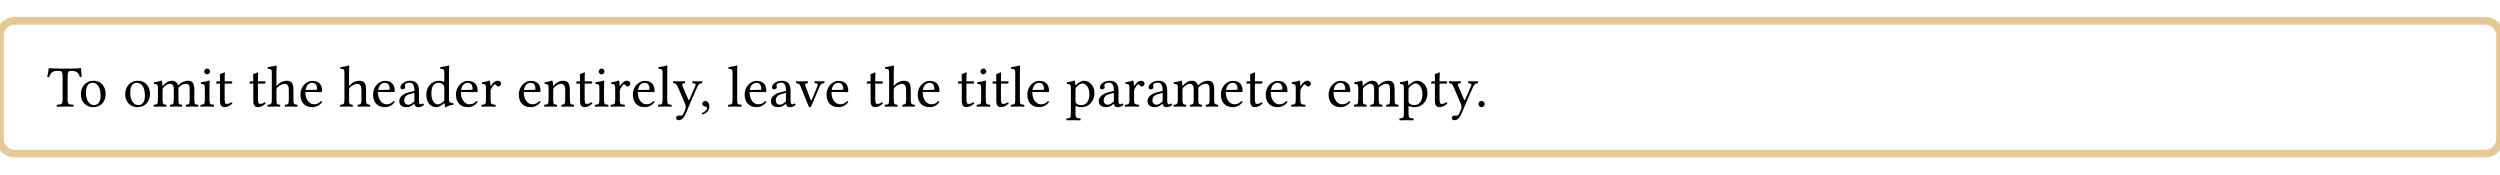
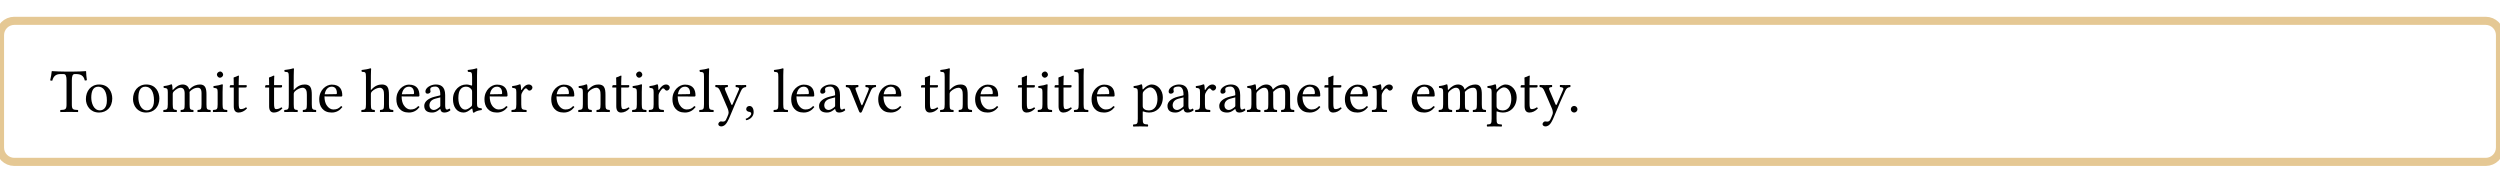
- <svg xmlns="http://www.w3.org/2000/svg" xmlns:xlink="http://www.w3.org/1999/xlink" class="typst-doc" height="47.467pt" style="overflow: visible;" viewBox="0 0 680.315 47.467" width="680.315pt">
+ <svg xmlns="http://www.w3.org/2000/svg" xmlns:xlink="http://www.w3.org/1999/xlink" class="typst-doc" height="49.725pt" style="overflow: visible;" viewBox="0 0 680.315 49.725" width="680.315pt">
  <g>
    <g transform="translate(0 5.669291)">
      <g class="typst-group">
        <g>
          <g transform="translate(0 0)">
            <g class="typst-group">
              <g>
                <g transform="translate(0 0)">
                  <g class="typst-group">
                    <g>
                      <g transform="translate(0 0)">
                        <g class="typst-group">
                          <g>
                            <g transform="translate(-0 -0)">
-                               <path class="typst-shape" d="M 3.96 0 L 676.355 0 C 678.542 0 680.315 1.773 680.315 3.96 L 680.315 32.168 C 680.315 34.355 678.542 36.128 676.355 36.128 L 3.96 36.128 C 1.773 36.128 0 34.355 0 32.168 L 0 3.96 C 0 1.773 1.773 0 3.96 0 " fill="none" stroke="#e5c894" stroke-linecap="butt" stroke-linejoin="miter" stroke-miterlimit="4" stroke-width="2.08" />
+                               <path class="typst-shape" d="M 3.895 0 L 676.42 0 C 678.571 0 680.315 1.744 680.315 3.895 L 680.315 34.491 C 680.315 36.642 678.571 38.386 676.42 38.386 L 3.895 38.386 C 1.744 38.386 0 36.642 0 34.491 L 0 3.895 C 0 1.744 1.744 0 3.895 0 " fill="none" stroke="#e5c894" stroke-linecap="butt" stroke-linejoin="miter" stroke-miterlimit="4" stroke-width="2.21" />
                            </g>
-                             <g transform="translate(12.8 23.328)">
+                             <g transform="translate(13.6 24.786)">
                              <g class="typst-text" transform="scale(1, -1)">
-                                 <use fill="#000000" fill-rule="nonzero" x="0" xlink:href="#g37A67C4F474B0546FF227AC7FBD38413" />
-                                 <use fill="#000000" fill-rule="nonzero" x="8.544" xlink:href="#gC63C44EC92272FC0E86AD369E0E6288" />
-                                 <use fill="#000000" fill-rule="nonzero" x="20.608" xlink:href="#gC63C44EC92272FC0E86AD369E0E6288" />
-                                 <use fill="#000000" fill-rule="nonzero" x="28.672" xlink:href="#g4E5E84CBECD9C2B56B869783942BACE4" />
-                                 <use fill="#000000" fill-rule="nonzero" x="41.312" xlink:href="#g8DA6BF8D5380F569207E60CADC0E9BAE" />
-                                 <use fill="#000000" fill-rule="nonzero" x="45.648" xlink:href="#gF0D6D08DBEB6CA3CAD6B56A1BCD8FAE8" />
-                                 <use fill="#000000" fill-rule="nonzero" x="54.704" xlink:href="#gF0D6D08DBEB6CA3CAD6B56A1BCD8FAE8" />
-                                 <use fill="#000000" fill-rule="nonzero" x="59.76" xlink:href="#g5B1EE9D91446DA0F187BF1EED1855988" />
-                                 <use fill="#000000" fill-rule="nonzero" x="68.368" xlink:href="#g5F57C9D2838EC13BB1667D451375251B" />
-                                 <use fill="#000000" fill-rule="nonzero" x="79.52" xlink:href="#g5B1EE9D91446DA0F187BF1EED1855988" />
-                                 <use fill="#000000" fill-rule="nonzero" x="88.128" xlink:href="#g5F57C9D2838EC13BB1667D451375251B" />
-                                 <use fill="#000000" fill-rule="nonzero" x="95.28" xlink:href="#g37395776C576352B9F4BB25DF2AAC7DE" />
-                                 <use fill="#000000" fill-rule="nonzero" x="102.592" xlink:href="#gB40DFF13CA16078B5A4664E1AAC88547" />
-                                 <use fill="#000000" fill-rule="nonzero" x="110.688" xlink:href="#g5F57C9D2838EC13BB1667D451375251B" />
-                                 <use fill="#000000" fill-rule="nonzero" x="117.84" xlink:href="#g7E92F3641FFEE66EFDCAAA379E3921D0" />
-                                 <use fill="#000000" fill-rule="nonzero" x="127.792" xlink:href="#g5F57C9D2838EC13BB1667D451375251B" />
-                                 <use fill="#000000" fill-rule="nonzero" x="134.944" xlink:href="#gF1731FE4208E6DAA807F9C717BFC6547" />
-                                 <use fill="#000000" fill-rule="nonzero" x="143.616" xlink:href="#gF0D6D08DBEB6CA3CAD6B56A1BCD8FAE8" />
-                                 <use fill="#000000" fill-rule="nonzero" x="148.672" xlink:href="#g8DA6BF8D5380F569207E60CADC0E9BAE" />
-                                 <use fill="#000000" fill-rule="nonzero" x="153.008" xlink:href="#g7E92F3641FFEE66EFDCAAA379E3921D0" />
-                                 <use fill="#000000" fill-rule="nonzero" x="158.832" xlink:href="#g5F57C9D2838EC13BB1667D451375251B" />
-                                 <use fill="#000000" fill-rule="nonzero" x="165.984" xlink:href="#gF9DAB4CF898D9BF28E6AABA84B32F9C5" />
-                                 <use fill="#000000" fill-rule="nonzero" x="170.208" xlink:href="#g9B5A20A9FE1E2A60C0DD056D281779B" />
-                                 <use fill="#000000" fill-rule="nonzero" x="177.504" xlink:href="#g3CFFD641C44F808E96F90C23D40F7DDE" />
-                                 <use fill="#000000" fill-rule="nonzero" x="185.024" xlink:href="#gF9DAB4CF898D9BF28E6AABA84B32F9C5" />
-                                 <use fill="#000000" fill-rule="nonzero" x="189.248" xlink:href="#g5F57C9D2838EC13BB1667D451375251B" />
-                                 <use fill="#000000" fill-rule="nonzero" x="196.4" xlink:href="#g37395776C576352B9F4BB25DF2AAC7DE" />
-                                 <use fill="#000000" fill-rule="nonzero" x="203.712" xlink:href="#g665FF6EF408168A243016331102F776A" />
-                                 <use fill="#000000" fill-rule="nonzero" x="211.536" xlink:href="#g5F57C9D2838EC13BB1667D451375251B" />
-                                 <use fill="#000000" fill-rule="nonzero" x="222.688" xlink:href="#gF0D6D08DBEB6CA3CAD6B56A1BCD8FAE8" />
-                                 <use fill="#000000" fill-rule="nonzero" x="227.744" xlink:href="#g5B1EE9D91446DA0F187BF1EED1855988" />
-                                 <use fill="#000000" fill-rule="nonzero" x="236.352" xlink:href="#g5F57C9D2838EC13BB1667D451375251B" />
-                                 <use fill="#000000" fill-rule="nonzero" x="247.504" xlink:href="#gF0D6D08DBEB6CA3CAD6B56A1BCD8FAE8" />
-                                 <use fill="#000000" fill-rule="nonzero" x="252.56" xlink:href="#g8DA6BF8D5380F569207E60CADC0E9BAE" />
-                                 <use fill="#000000" fill-rule="nonzero" x="256.896" xlink:href="#gF0D6D08DBEB6CA3CAD6B56A1BCD8FAE8" />
-                                 <use fill="#000000" fill-rule="nonzero" x="261.952" xlink:href="#gF9DAB4CF898D9BF28E6AABA84B32F9C5" />
-                                 <use fill="#000000" fill-rule="nonzero" x="266.176" xlink:href="#g5F57C9D2838EC13BB1667D451375251B" />
-                                 <use fill="#000000" fill-rule="nonzero" x="277.328" xlink:href="#g730F3005093191939779E3779F3B20AA" />
-                                 <use fill="#000000" fill-rule="nonzero" x="285.632" xlink:href="#g37395776C576352B9F4BB25DF2AAC7DE" />
-                                 <use fill="#000000" fill-rule="nonzero" x="292.944" xlink:href="#g7E92F3641FFEE66EFDCAAA379E3921D0" />
-                                 <use fill="#000000" fill-rule="nonzero" x="298.896" xlink:href="#g37395776C576352B9F4BB25DF2AAC7DE" />
-                                 <use fill="#000000" fill-rule="nonzero" x="306.208" xlink:href="#g4E5E84CBECD9C2B56B869783942BACE4" />
-                                 <use fill="#000000" fill-rule="nonzero" x="318.848" xlink:href="#g5F57C9D2838EC13BB1667D451375251B" />
-                                 <use fill="#000000" fill-rule="nonzero" x="326" xlink:href="#gF0D6D08DBEB6CA3CAD6B56A1BCD8FAE8" />
-                                 <use fill="#000000" fill-rule="nonzero" x="331.056" xlink:href="#g5F57C9D2838EC13BB1667D451375251B" />
-                                 <use fill="#000000" fill-rule="nonzero" x="338.208" xlink:href="#g7E92F3641FFEE66EFDCAAA379E3921D0" />
-                                 <use fill="#000000" fill-rule="nonzero" x="348.16" xlink:href="#g5F57C9D2838EC13BB1667D451375251B" />
-                                 <use fill="#000000" fill-rule="nonzero" x="355.312" xlink:href="#g4E5E84CBECD9C2B56B869783942BACE4" />
-                                 <use fill="#000000" fill-rule="nonzero" x="367.952" xlink:href="#g730F3005093191939779E3779F3B20AA" />
-                                 <use fill="#000000" fill-rule="nonzero" x="376.256" xlink:href="#gF0D6D08DBEB6CA3CAD6B56A1BCD8FAE8" />
-                                 <use fill="#000000" fill-rule="nonzero" x="381.312" xlink:href="#g9B5A20A9FE1E2A60C0DD056D281779B" />
-                                 <use fill="#000000" fill-rule="nonzero" x="388.608" xlink:href="#gFD073CFB96DED13FA5F838845E6BFF78" />
+                                 <use fill="#000000" fill-rule="nonzero" x="0" xlink:href="#gE2DFA7A4165699FAACE3405BA08E957D" />
+                                 <use fill="#000000" fill-rule="nonzero" x="9.078" xlink:href="#g8831A3734F2C877DD4B82664E2752586" />
+                                 <use fill="#000000" fill-rule="nonzero" x="21.896" xlink:href="#g8831A3734F2C877DD4B82664E2752586" />
+                                 <use fill="#000000" fill-rule="nonzero" x="30.464" xlink:href="#g8EF68B9F434B21AF0F566D42E24A6741" />
+                                 <use fill="#000000" fill-rule="nonzero" x="43.894" xlink:href="#gD73BC2B7DACAF23BBF77E52B624B14FE" />
+                                 <use fill="#000000" fill-rule="nonzero" x="48.501" xlink:href="#g39771A1379CF595E57EC7CABB822FC76" />
+                                 <use fill="#000000" fill-rule="nonzero" x="58.123" xlink:href="#g39771A1379CF595E57EC7CABB822FC76" />
+                                 <use fill="#000000" fill-rule="nonzero" x="63.495" xlink:href="#g7CB9797A02F10A5A37B7A195F5C7F72B" />
+                                 <use fill="#000000" fill-rule="nonzero" x="72.641" xlink:href="#g6A1BCC6180F826CEC9F0969029141C24" />
+                                 <use fill="#000000" fill-rule="nonzero" x="84.49" xlink:href="#g7CB9797A02F10A5A37B7A195F5C7F72B" />
+                                 <use fill="#000000" fill-rule="nonzero" x="93.636" xlink:href="#g6A1BCC6180F826CEC9F0969029141C24" />
+                                 <use fill="#000000" fill-rule="nonzero" x="101.235" xlink:href="#g70497B15E04CC549257309BAC0B77D32" />
+                                 <use fill="#000000" fill-rule="nonzero" x="109.004" xlink:href="#g321EEAFE5754B9C7453097BAF1645CB4" />
+                                 <use fill="#000000" fill-rule="nonzero" x="117.606" xlink:href="#g6A1BCC6180F826CEC9F0969029141C24" />
+                                 <use fill="#000000" fill-rule="nonzero" x="125.205" xlink:href="#g679C8EC39CC8A55594D0C898C817B316" />
+                                 <use fill="#000000" fill-rule="nonzero" x="135.779" xlink:href="#g6A1BCC6180F826CEC9F0969029141C24" />
+                                 <use fill="#000000" fill-rule="nonzero" x="143.378" xlink:href="#gEC36F167EC4449C6AE9A758F7303ABD9" />
+                                 <use fill="#000000" fill-rule="nonzero" x="152.592" xlink:href="#g39771A1379CF595E57EC7CABB822FC76" />
+                                 <use fill="#000000" fill-rule="nonzero" x="157.964" xlink:href="#gD73BC2B7DACAF23BBF77E52B624B14FE" />
+                                 <use fill="#000000" fill-rule="nonzero" x="162.571" xlink:href="#g679C8EC39CC8A55594D0C898C817B316" />
+                                 <use fill="#000000" fill-rule="nonzero" x="168.759" xlink:href="#g6A1BCC6180F826CEC9F0969029141C24" />
+                                 <use fill="#000000" fill-rule="nonzero" x="176.358" xlink:href="#g688C37539538F20ADEDCEF13385ED473" />
+                                 <use fill="#000000" fill-rule="nonzero" x="180.846" xlink:href="#g13AD84DD2262B004B62236FB2079A81F" />
+                                 <use fill="#000000" fill-rule="nonzero" x="188.598" xlink:href="#g54D6E84C048A50805DF2AAC2A91A8171" />
+                                 <use fill="#000000" fill-rule="nonzero" x="196.588" xlink:href="#g688C37539538F20ADEDCEF13385ED473" />
+                                 <use fill="#000000" fill-rule="nonzero" x="201.076" xlink:href="#g6A1BCC6180F826CEC9F0969029141C24" />
+                                 <use fill="#000000" fill-rule="nonzero" x="208.675" xlink:href="#g70497B15E04CC549257309BAC0B77D32" />
+                                 <use fill="#000000" fill-rule="nonzero" x="216.444" xlink:href="#gB488647053F2FCFECBBDB7F09DA3CA54" />
+                                 <use fill="#000000" fill-rule="nonzero" x="224.757" xlink:href="#g6A1BCC6180F826CEC9F0969029141C24" />
+                                 <use fill="#000000" fill-rule="nonzero" x="236.606" xlink:href="#g39771A1379CF595E57EC7CABB822FC76" />
+                                 <use fill="#000000" fill-rule="nonzero" x="241.978" xlink:href="#g7CB9797A02F10A5A37B7A195F5C7F72B" />
+                                 <use fill="#000000" fill-rule="nonzero" x="251.124" xlink:href="#g6A1BCC6180F826CEC9F0969029141C24" />
+                                 <use fill="#000000" fill-rule="nonzero" x="262.973" xlink:href="#g39771A1379CF595E57EC7CABB822FC76" />
+                                 <use fill="#000000" fill-rule="nonzero" x="268.345" xlink:href="#gD73BC2B7DACAF23BBF77E52B624B14FE" />
+                                 <use fill="#000000" fill-rule="nonzero" x="272.952" xlink:href="#g39771A1379CF595E57EC7CABB822FC76" />
+                                 <use fill="#000000" fill-rule="nonzero" x="278.324" xlink:href="#g688C37539538F20ADEDCEF13385ED473" />
+                                 <use fill="#000000" fill-rule="nonzero" x="282.812" xlink:href="#g6A1BCC6180F826CEC9F0969029141C24" />
+                                 <use fill="#000000" fill-rule="nonzero" x="294.661" xlink:href="#g35FE788A1490BC0C0E674398F0881B68" />
+                                 <use fill="#000000" fill-rule="nonzero" x="303.484" xlink:href="#g70497B15E04CC549257309BAC0B77D32" />
+                                 <use fill="#000000" fill-rule="nonzero" x="311.253" xlink:href="#g679C8EC39CC8A55594D0C898C817B316" />
+                                 <use fill="#000000" fill-rule="nonzero" x="317.577" xlink:href="#g70497B15E04CC549257309BAC0B77D32" />
+                                 <use fill="#000000" fill-rule="nonzero" x="325.346" xlink:href="#g8EF68B9F434B21AF0F566D42E24A6741" />
+                                 <use fill="#000000" fill-rule="nonzero" x="338.776" xlink:href="#g6A1BCC6180F826CEC9F0969029141C24" />
+                                 <use fill="#000000" fill-rule="nonzero" x="346.375" xlink:href="#g39771A1379CF595E57EC7CABB822FC76" />
+                                 <use fill="#000000" fill-rule="nonzero" x="351.747" xlink:href="#g6A1BCC6180F826CEC9F0969029141C24" />
+                                 <use fill="#000000" fill-rule="nonzero" x="359.346" xlink:href="#g679C8EC39CC8A55594D0C898C817B316" />
+                                 <use fill="#000000" fill-rule="nonzero" x="369.92" xlink:href="#g6A1BCC6180F826CEC9F0969029141C24" />
+                                 <use fill="#000000" fill-rule="nonzero" x="377.519" xlink:href="#g8EF68B9F434B21AF0F566D42E24A6741" />
+                                 <use fill="#000000" fill-rule="nonzero" x="390.949" xlink:href="#g35FE788A1490BC0C0E674398F0881B68" />
+                                 <use fill="#000000" fill-rule="nonzero" x="399.772" xlink:href="#g39771A1379CF595E57EC7CABB822FC76" />
+                                 <use fill="#000000" fill-rule="nonzero" x="405.144" xlink:href="#g13AD84DD2262B004B62236FB2079A81F" />
+                                 <use fill="#000000" fill-rule="nonzero" x="412.896" xlink:href="#g5D3AC8C9938DA5174EAB4DE57CB4CE43" />
                              </g>
                            </g>
                          </g>
                        </g>
                      </g>
                    </g>
                  </g>
                </g>
              </g>
            </g>
          </g>
        </g>
      </g>
    </g>
  </g>
  <defs id="glyph">
-     <symbol id="g37A67C4F474B0546FF227AC7FBD38413" overflow="visible">
-       <path d="M 5.6 1.952 L 5.6 8.064 C 5.6 9.088 5.76 9.696 6.336 9.696 L 6.688 9.696 C 7.888 9.696 8.64 9.28 8.912 8.048 C 9.088 8.048 9.312 8.064 9.456 8.128 C 9.344 8.864 9.264 9.68 9.248 10.4 C 9.248 10.416 9.216 10.448 9.2 10.448 C 8.656 10.4 6.88 10.32 5.616 10.32 L 4.24 10.32 C 3.008 10.32 1.12 10.4 0.512 10.448 C 0.48 10.448 0.448 10.416 0.448 10.4 C 0.384 9.68 0.224 8.848 0.048 8.08 C 0.208 8.016 0.4 8 0.592 8 C 0.912 9.28 1.648 9.696 2.704 9.696 L 3.488 9.696 C 4.08 9.696 4.24 9.088 4.24 8.112 L 4.24 1.952 C 4.24 0.624 3.968 0.544 2.688 0.496 C 2.592 0.4 2.592 0.064 2.688 -0.032 C 3.472 -0.016 4.288 0 4.928 0 C 5.536 0 6.352 -0.016 7.152 -0.032 C 7.248 0.064 7.248 0.4 7.152 0.496 C 5.872 0.544 5.6 0.624 5.6 1.952 Z " />
+     <symbol id="gE2DFA7A4165699FAACE3405BA08E957D" overflow="visible">
+       <path d="M 5.95 2.074 L 5.95 8.568 C 5.95 9.656 6.12 10.302 6.732 10.302 L 7.106 10.302 C 8.381 10.302 9.18 9.86 9.469 8.551 C 9.656 8.551 9.894 8.568 10.047 8.636 C 9.928 9.418 9.843 10.285 9.826 11.05 C 9.826 11.067 9.792 11.101 9.775 11.101 C 9.197 11.05 7.31 10.965 5.967 10.965 L 4.505 10.965 C 3.196 10.965 1.19 11.05 0.544 11.101 C 0.51 11.101 0.476 11.067 0.476 11.05 C 0.408 10.285 0.238 9.401 0.051 8.585 C 0.221 8.517 0.425 8.5 0.629 8.5 C 0.969 9.86 1.751 10.302 2.873 10.302 L 3.706 10.302 C 4.335 10.302 4.505 9.656 4.505 8.619 L 4.505 2.074 C 4.505 0.663 4.216 0.578 2.856 0.527 C 2.754 0.425 2.754 0.068 2.856 -0.034 C 3.689 -0.017 4.556 0 5.236 0 C 5.882 0 6.749 -0.017 7.599 -0.034 C 7.701 0.068 7.701 0.425 7.599 0.527 C 6.239 0.578 5.95 0.663 5.95 2.074 Z " />
    </symbol>
-     <symbol id="gC63C44EC92272FC0E86AD369E0E6288" overflow="visible">
-       <path d="M 0.656 3.28 C 0.656 1.648 1.744 -0.16 4.016 -0.16 C 5.04 -0.16 5.824 0.208 6.368 0.736 C 7.088 1.44 7.408 2.448 7.408 3.424 C 7.408 5.088 6.496 7.024 4.048 7.024 C 2.992 7.024 2.128 6.592 1.536 5.904 C 0.96 5.216 0.656 4.288 0.656 3.28 Z M 3.808 6.464 C 5.184 6.464 6.032 5.216 6.032 2.912 C 6.032 0.896 4.992 0.4 4.24 0.4 C 2.576 0.4 2.032 2.416 2.032 3.648 C 2.032 5.04 2.368 6.464 3.808 6.464 Z " />
+     <symbol id="g8831A3734F2C877DD4B82664E2752586" overflow="visible">
+       <path d="M 0.697 3.485 C 0.697 1.751 1.853 -0.17 4.267 -0.17 C 5.355 -0.17 6.188 0.221 6.766 0.782 C 7.531 1.53 7.871 2.601 7.871 3.638 C 7.871 5.406 6.902 7.463 4.301 7.463 C 3.179 7.463 2.261 7.004 1.632 6.273 C 1.02 5.542 0.697 4.556 0.697 3.485 Z M 4.046 6.868 C 5.508 6.868 6.409 5.542 6.409 3.094 C 6.409 0.952 5.304 0.425 4.505 0.425 C 2.737 0.425 2.159 2.567 2.159 3.876 C 2.159 5.355 2.516 6.868 4.046 6.868 Z " />
    </symbol>
-     <symbol id="g4E5E84CBECD9C2B56B869783942BACE4" overflow="visible">
-       <path d="M 2.72 5.728 C 2.704 6.208 2.672 6.784 2.592 6.944 C 2.56 7.024 2.528 7.072 2.4 7.072 C 1.952 6.896 1.536 6.752 0.432 6.608 C 0.4 6.512 0.432 6.256 0.464 6.16 C 1.328 6.08 1.504 6 1.504 5.072 L 1.504 1.952 C 1.504 0.64 1.296 0.56 0.416 0.496 C 0.32 0.4 0.32 0.064 0.416 -0.032 C 0.896 -0.016 1.504 0 2.144 0 C 2.784 0 3.28 -0.016 3.76 -0.032 C 3.856 0.064 3.856 0.4 3.76 0.496 C 2.944 0.576 2.768 0.64 2.768 1.952 L 2.768 4.576 C 2.768 4.912 2.912 5.104 3.04 5.248 C 3.68 5.872 4.272 6.192 4.768 6.192 C 5.376 6.192 5.824 5.808 5.824 4.736 L 5.824 1.952 C 5.824 0.64 5.696 0.56 4.832 0.496 C 4.752 0.4 4.752 0.064 4.832 -0.032 C 5.232 -0.016 5.824 0 6.464 0 C 7.104 0 7.632 -0.016 8.032 -0.032 C 8.112 0.064 8.112 0.4 8.032 0.496 C 7.232 0.56 7.088 0.64 7.088 1.952 L 7.088 4.496 C 7.088 4.72 7.088 4.944 7.072 5.136 C 7.84 5.984 8.56 6.192 9.184 6.192 C 9.792 6.192 10.144 5.84 10.144 4.768 L 10.144 1.952 C 10.144 0.64 9.984 0.56 9.152 0.496 C 9.072 0.4 9.072 0.064 9.152 -0.032 C 9.552 -0.016 10.144 0 10.784 0 C 11.424 0 11.984 -0.016 12.432 -0.032 C 12.512 0.064 12.512 0.4 12.432 0.496 C 11.552 0.56 11.408 0.64 11.408 1.952 L 11.408 4.48 C 11.408 5.904 11.168 7.024 9.76 7.024 C 8.944 7.024 7.952 6.72 7.12 5.84 C 7.072 5.792 6.976 5.712 6.944 5.856 C 6.8 6.512 6.176 7.024 5.344 7.024 C 4.416 7.024 3.584 6.48 2.912 5.728 C 2.832 5.648 2.736 5.536 2.72 5.728 Z " />
+     <symbol id="g8EF68B9F434B21AF0F566D42E24A6741" overflow="visible">
+       <path d="M 2.89 6.086 C 2.873 6.596 2.839 7.208 2.754 7.378 C 2.72 7.463 2.686 7.514 2.55 7.514 C 2.074 7.327 1.632 7.174 0.459 7.021 C 0.425 6.919 0.459 6.647 0.493 6.545 C 1.411 6.46 1.598 6.375 1.598 5.389 L 1.598 2.074 C 1.598 0.68 1.377 0.595 0.442 0.527 C 0.34 0.425 0.34 0.068 0.442 -0.034 C 0.952 -0.017 1.598 0 2.278 0 C 2.958 0 3.485 -0.017 3.995 -0.034 C 4.097 0.068 4.097 0.425 3.995 0.527 C 3.128 0.612 2.941 0.68 2.941 2.074 L 2.941 4.862 C 2.941 5.219 3.094 5.423 3.23 5.576 C 3.91 6.239 4.539 6.579 5.066 6.579 C 5.712 6.579 6.188 6.171 6.188 5.032 L 6.188 2.074 C 6.188 0.68 6.052 0.595 5.134 0.527 C 5.049 0.425 5.049 0.068 5.134 -0.034 C 5.559 -0.017 6.188 0 6.868 0 C 7.548 0 8.109 -0.017 8.534 -0.034 C 8.619 0.068 8.619 0.425 8.534 0.527 C 7.684 0.595 7.531 0.68 7.531 2.074 L 7.531 4.777 C 7.531 5.015 7.531 5.253 7.514 5.457 C 8.33 6.358 9.095 6.579 9.758 6.579 C 10.404 6.579 10.778 6.205 10.778 5.066 L 10.778 2.074 C 10.778 0.68 10.608 0.595 9.724 0.527 C 9.639 0.425 9.639 0.068 9.724 -0.034 C 10.149 -0.017 10.778 0 11.458 0 C 12.138 0 12.733 -0.017 13.209 -0.034 C 13.294 0.068 13.294 0.425 13.209 0.527 C 12.274 0.595 12.121 0.68 12.121 2.074 L 12.121 4.76 C 12.121 6.273 11.866 7.463 10.37 7.463 C 9.503 7.463 8.449 7.14 7.565 6.205 C 7.514 6.154 7.412 6.069 7.378 6.222 C 7.225 6.919 6.562 7.463 5.678 7.463 C 4.692 7.463 3.808 6.885 3.094 6.086 C 3.009 6.001 2.907 5.882 2.89 6.086 Z " />
    </symbol>
-     <symbol id="g8DA6BF8D5380F569207E60CADC0E9BAE" overflow="visible">
-       <path d="M 2.896 1.952 L 2.896 5.136 C 2.896 5.936 2.96 6.96 2.96 6.96 C 2.96 7.024 2.88 7.072 2.752 7.072 C 2.304 6.896 1.664 6.752 0.56 6.608 C 0.528 6.512 0.56 6.256 0.592 6.16 C 1.472 6.08 1.632 5.984 1.632 5.072 L 1.632 1.952 C 1.632 0.624 1.456 0.576 0.48 0.496 C 0.384 0.4 0.384 0.064 0.48 -0.032 C 1.008 -0.016 1.632 0 2.272 0 C 2.912 0 3.52 -0.016 4.048 -0.032 C 4.144 0.064 4.144 0.4 4.048 0.496 C 3.072 0.56 2.896 0.624 2.896 1.952 Z M 1.44 9.584 C 1.44 9.168 1.824 8.752 2.208 8.752 C 2.656 8.752 3.04 9.184 3.04 9.52 C 3.04 9.904 2.704 10.352 2.272 10.352 C 1.888 10.352 1.44 9.968 1.44 9.584 Z " />
+     <symbol id="gD73BC2B7DACAF23BBF77E52B624B14FE" overflow="visible">
+       <path d="M 3.077 2.074 L 3.077 5.457 C 3.077 6.307 3.145 7.395 3.145 7.395 C 3.145 7.463 3.06 7.514 2.924 7.514 C 2.448 7.327 1.768 7.174 0.595 7.021 C 0.561 6.919 0.595 6.647 0.629 6.545 C 1.564 6.46 1.734 6.358 1.734 5.389 L 1.734 2.074 C 1.734 0.663 1.547 0.612 0.51 0.527 C 0.408 0.425 0.408 0.068 0.51 -0.034 C 1.071 -0.017 1.734 0 2.414 0 C 3.094 0 3.74 -0.017 4.301 -0.034 C 4.403 0.068 4.403 0.425 4.301 0.527 C 3.264 0.595 3.077 0.663 3.077 2.074 Z M 1.53 10.183 C 1.53 9.741 1.938 9.299 2.346 9.299 C 2.822 9.299 3.23 9.758 3.23 10.115 C 3.23 10.523 2.873 10.999 2.414 10.999 C 2.006 10.999 1.53 10.591 1.53 10.183 Z " />
    </symbol>
-     <symbol id="gF0D6D08DBEB6CA3CAD6B56A1BCD8FAE8" overflow="visible">
-       <path d="M 0.688 6.864 C 0.464 6.864 0.4 6.672 0.4 6.544 L 0.4 6.336 C 0.4 6.256 0.416 6.24 0.48 6.24 L 1.424 6.24 L 1.424 1.424 C 1.424 0.288 1.92 -0.16 2.656 -0.16 C 3.392 -0.16 4.192 0.192 4.816 0.896 C 4.784 1.056 4.688 1.152 4.528 1.168 C 4.112 0.848 3.632 0.72 3.216 0.72 C 2.784 0.72 2.688 1.2 2.688 2.192 L 2.688 6.24 L 4.352 6.24 C 4.512 6.24 4.736 6.304 4.736 6.448 L 4.736 6.768 C 4.736 6.832 4.688 6.864 4.608 6.864 L 2.688 6.864 L 2.688 7.488 C 2.688 8.528 2.752 9.168 2.752 9.168 C 2.752 9.264 2.704 9.312 2.624 9.312 C 2.56 9.312 2.416 9.248 2.272 9.168 C 2.096 9.072 1.936 8.992 1.728 8.944 C 1.536 8.88 1.376 8.832 1.376 8.72 C 1.376 8.528 1.424 8.64 1.424 6.864 Z " />
+     <symbol id="g39771A1379CF595E57EC7CABB822FC76" overflow="visible">
+       <path d="M 0.731 7.293 C 0.493 7.293 0.425 7.089 0.425 6.953 L 0.425 6.732 C 0.425 6.647 0.442 6.63 0.51 6.63 L 1.513 6.63 L 1.513 1.513 C 1.513 0.306 2.04 -0.17 2.822 -0.17 C 3.604 -0.17 4.454 0.204 5.117 0.952 C 5.083 1.122 4.981 1.224 4.811 1.241 C 4.369 0.901 3.859 0.765 3.417 0.765 C 2.958 0.765 2.856 1.275 2.856 2.329 L 2.856 6.63 L 4.624 6.63 C 4.794 6.63 5.032 6.698 5.032 6.851 L 5.032 7.191 C 5.032 7.259 4.981 7.293 4.896 7.293 L 2.856 7.293 L 2.856 7.956 C 2.856 9.061 2.924 9.741 2.924 9.741 C 2.924 9.843 2.873 9.894 2.788 9.894 C 2.72 9.894 2.567 9.826 2.414 9.741 C 2.227 9.639 2.057 9.554 1.836 9.503 C 1.632 9.435 1.462 9.384 1.462 9.265 C 1.462 9.061 1.513 9.18 1.513 7.293 Z " />
    </symbol>
-     <symbol id="g5B1EE9D91446DA0F187BF1EED1855988" overflow="visible">
-       <path d="M 2.672 4.576 C 2.672 4.912 2.816 5.104 2.944 5.248 C 3.552 5.84 4.368 6.192 4.992 6.192 C 5.312 6.192 5.648 5.984 5.84 5.616 C 6 5.296 6.032 4.864 6.032 4.384 L 6.032 1.952 C 6.032 0.64 5.872 0.576 5.04 0.496 C 4.96 0.4 4.96 0.064 5.04 -0.032 C 5.488 -0.016 6.032 0 6.672 0 C 7.312 0 7.84 -0.016 8.368 -0.032 C 8.448 0.064 8.448 0.4 8.368 0.496 C 7.472 0.576 7.296 0.64 7.296 1.952 L 7.296 4.336 C 7.296 5.216 7.232 6 6.864 6.48 C 6.592 6.832 6.096 7.024 5.536 7.024 C 4.752 7.024 3.792 6.816 2.816 5.728 C 2.816 5.712 2.8 5.712 2.784 5.696 C 2.736 5.632 2.656 5.536 2.656 5.728 L 2.672 9.328 C 2.672 10.368 2.736 11.008 2.736 11.008 C 2.736 11.12 2.672 11.168 2.528 11.168 C 2.128 11.008 0.928 10.784 0.288 10.736 C 0.256 10.608 0.288 10.352 0.384 10.256 C 0.432 10.256 0.48 10.256 0.528 10.256 C 1.232 10.208 1.408 10.208 1.408 8.944 L 1.408 1.952 C 1.408 0.624 1.216 0.56 0.288 0.496 C 0.192 0.4 0.192 0.064 0.288 -0.032 C 0.816 -0.016 1.408 0 2.048 0 C 2.656 0 3.184 -0.016 3.632 -0.032 C 3.728 0.064 3.728 0.4 3.632 0.496 C 2.816 0.56 2.672 0.624 2.672 1.952 Z " />
+     <symbol id="g7CB9797A02F10A5A37B7A195F5C7F72B" overflow="visible">
+       <path d="M 2.839 4.862 C 2.839 5.219 2.992 5.423 3.128 5.576 C 3.774 6.205 4.641 6.579 5.304 6.579 C 5.644 6.579 6.001 6.358 6.205 5.967 C 6.375 5.627 6.409 5.168 6.409 4.658 L 6.409 2.074 C 6.409 0.68 6.239 0.612 5.355 0.527 C 5.27 0.425 5.27 0.068 5.355 -0.034 C 5.831 -0.017 6.409 0 7.089 0 C 7.769 0 8.33 -0.017 8.891 -0.034 C 8.976 0.068 8.976 0.425 8.891 0.527 C 7.939 0.612 7.752 0.68 7.752 2.074 L 7.752 4.607 C 7.752 5.542 7.684 6.375 7.293 6.885 C 7.004 7.259 6.477 7.463 5.882 7.463 C 5.049 7.463 4.029 7.242 2.992 6.086 C 2.992 6.069 2.975 6.069 2.958 6.052 C 2.907 5.984 2.822 5.882 2.822 6.086 L 2.839 9.911 C 2.839 11.016 2.907 11.696 2.907 11.696 C 2.907 11.815 2.839 11.866 2.686 11.866 C 2.261 11.696 0.986 11.458 0.306 11.407 C 0.272 11.271 0.306 10.999 0.408 10.897 C 0.459 10.897 0.51 10.897 0.561 10.897 C 1.309 10.846 1.496 10.846 1.496 9.503 L 1.496 2.074 C 1.496 0.663 1.292 0.595 0.306 0.527 C 0.204 0.425 0.204 0.068 0.306 -0.034 C 0.867 -0.017 1.496 0 2.176 0 C 2.822 0 3.383 -0.017 3.859 -0.034 C 3.961 0.068 3.961 0.425 3.859 0.527 C 2.992 0.595 2.839 0.663 2.839 2.074 Z " />
    </symbol>
-     <symbol id="g5F57C9D2838EC13BB1667D451375251B" overflow="visible">
-       <path d="M 6.176 1.488 C 5.584 0.88 5.12 0.624 4.192 0.624 C 3.616 0.624 2.944 0.96 2.448 1.776 C 2.128 2.304 1.936 3.04 1.936 3.968 L 6.192 3.936 C 6.384 3.936 6.496 4.032 6.496 4.208 C 6.496 5.552 6.016 6.992 3.792 6.992 C 2.4 6.992 0.592 5.664 0.592 3.232 C 0.592 2.336 0.816 1.472 1.344 0.864 C 1.888 0.224 2.64 -0.16 3.792 -0.16 C 5.008 -0.16 5.872 0.4 6.512 1.232 C 6.464 1.392 6.368 1.472 6.176 1.488 Z M 1.984 4.512 C 2.288 6.32 3.408 6.464 3.792 6.464 C 4.4 6.464 5.12 6.128 5.12 4.784 C 5.12 4.64 5.056 4.56 4.88 4.56 Z " />
+     <symbol id="g6A1BCC6180F826CEC9F0969029141C24" overflow="visible">
+       <path d="M 6.562 1.581 C 5.933 0.935 5.44 0.663 4.454 0.663 C 3.842 0.663 3.128 1.02 2.601 1.887 C 2.261 2.448 2.057 3.23 2.057 4.216 L 6.579 4.182 C 6.783 4.182 6.902 4.284 6.902 4.471 C 6.902 5.899 6.392 7.429 4.029 7.429 C 2.55 7.429 0.629 6.018 0.629 3.434 C 0.629 2.482 0.867 1.564 1.428 0.918 C 2.006 0.238 2.805 -0.17 4.029 -0.17 C 5.321 -0.17 6.239 0.425 6.919 1.309 C 6.868 1.479 6.766 1.564 6.562 1.581 Z M 2.108 4.794 C 2.431 6.715 3.621 6.868 4.029 6.868 C 4.675 6.868 5.44 6.511 5.44 5.083 C 5.44 4.93 5.372 4.845 5.185 4.845 Z " />
    </symbol>
-     <symbol id="g37395776C576352B9F4BB25DF2AAC7DE" overflow="visible">
-       <path d="M 4.688 0.768 C 4.784 0.272 4.96 -0.16 5.76 -0.16 C 6.368 -0.16 6.944 0.112 7.28 0.432 C 7.248 0.624 7.184 0.768 7.008 0.864 C 6.896 0.768 6.624 0.608 6.416 0.608 C 5.952 0.608 5.936 1.232 5.936 1.968 L 5.936 4.32 C 5.936 6.592 4.688 7.024 3.52 7.024 C 2.208 7.024 0.88 6.16 0.88 5.248 C 0.88 4.864 1.072 4.672 1.44 4.672 C 1.904 4.672 2.192 5.008 2.192 5.216 C 2.192 5.328 2.176 5.44 2.144 5.504 C 2.128 5.552 2.112 5.648 2.112 5.824 C 2.112 6.32 2.784 6.496 3.392 6.496 C 3.936 6.496 4.688 6.224 4.688 4.416 C 4.688 4.304 4.64 4.24 4.592 4.224 L 3.216 3.888 C 1.68 3.504 0.576 2.656 0.576 1.568 C 0.576 0.256 1.472 -0.16 2.592 -0.16 C 3.152 -0.16 3.632 -0.032 4.336 0.512 L 4.656 0.768 Z M 4.688 3.728 L 4.688 1.616 C 4.688 1.408 4.592 1.296 4.464 1.2 C 4.048 0.864 3.504 0.496 3.056 0.496 C 2.256 0.496 1.904 1.136 1.904 1.632 C 1.904 2.352 2.24 3.088 3.424 3.392 Z " />
+     <symbol id="g70497B15E04CC549257309BAC0B77D32" overflow="visible">
+       <path d="M 4.981 0.816 C 5.083 0.289 5.27 -0.17 6.12 -0.17 C 6.766 -0.17 7.378 0.119 7.735 0.459 C 7.701 0.663 7.633 0.816 7.446 0.918 C 7.327 0.816 7.038 0.646 6.817 0.646 C 6.324 0.646 6.307 1.309 6.307 2.091 L 6.307 4.59 C 6.307 7.004 4.981 7.463 3.74 7.463 C 2.346 7.463 0.935 6.545 0.935 5.576 C 0.935 5.168 1.139 4.964 1.53 4.964 C 2.023 4.964 2.329 5.321 2.329 5.542 C 2.329 5.661 2.312 5.78 2.278 5.848 C 2.261 5.899 2.244 6.001 2.244 6.188 C 2.244 6.715 2.958 6.902 3.604 6.902 C 4.182 6.902 4.981 6.613 4.981 4.692 C 4.981 4.573 4.93 4.505 4.879 4.488 L 3.417 4.131 C 1.785 3.723 0.612 2.822 0.612 1.666 C 0.612 0.272 1.564 -0.17 2.754 -0.17 C 3.349 -0.17 3.859 -0.034 4.607 0.544 L 4.947 0.816 Z M 4.981 3.961 L 4.981 1.717 C 4.981 1.496 4.879 1.377 4.743 1.275 C 4.301 0.918 3.723 0.527 3.247 0.527 C 2.397 0.527 2.023 1.207 2.023 1.734 C 2.023 2.499 2.38 3.281 3.638 3.604 Z " />
    </symbol>
-     <symbol id="gB40DFF13CA16078B5A4664E1AAC88547" overflow="visible">
-       <path d="M 5.344 0.8 C 5.424 0.864 5.568 0.896 5.584 0.784 C 5.632 0.4 5.76 -0.16 5.76 -0.16 C 5.888 -0.208 5.968 -0.192 6.064 -0.16 C 6.416 0.128 6.976 0.368 7.952 0.48 C 8.048 0.576 8.048 0.816 7.952 0.912 C 6.928 0.992 6.784 1.296 6.784 2.08 L 6.784 9.328 C 6.784 10.368 6.848 11.008 6.848 11.008 C 6.848 11.12 6.784 11.168 6.64 11.168 C 6.24 11.008 5.04 10.784 4.4 10.736 C 4.368 10.608 4.4 10.352 4.496 10.256 C 4.544 10.256 4.592 10.256 4.64 10.256 C 5.344 10.208 5.52 10.208 5.52 8.944 L 5.52 6.896 C 5.52 6.784 5.488 6.752 5.376 6.752 C 5.312 6.752 4.656 7.024 4.128 7.024 C 3.072 7.024 2.368 6.672 1.728 6.064 C 1.04 5.376 0.624 4.432 0.624 3.248 C 0.624 1.28 1.616 -0.16 3.344 -0.16 C 3.968 -0.16 4.56 0.16 5.344 0.8 Z M 5.52 1.984 C 5.52 1.68 5.488 1.552 5.264 1.36 C 4.672 0.848 4.16 0.592 3.76 0.592 C 2.896 0.592 2 1.536 2 3.536 C 2 4.688 2.224 5.328 2.464 5.664 C 2.96 6.416 3.632 6.464 3.952 6.464 C 4.528 6.464 4.928 6.256 5.248 5.888 C 5.472 5.632 5.52 5.52 5.52 5.024 Z " />
+     <symbol id="g321EEAFE5754B9C7453097BAF1645CB4" overflow="visible">
+       <path d="M 5.678 0.85 C 5.763 0.918 5.916 0.952 5.933 0.833 C 5.984 0.425 6.12 -0.17 6.12 -0.17 C 6.256 -0.221 6.341 -0.204 6.443 -0.17 C 6.817 0.136 7.412 0.391 8.449 0.51 C 8.551 0.612 8.551 0.867 8.449 0.969 C 7.361 1.054 7.208 1.377 7.208 2.21 L 7.208 9.911 C 7.208 11.016 7.276 11.696 7.276 11.696 C 7.276 11.815 7.208 11.866 7.055 11.866 C 6.63 11.696 5.355 11.458 4.675 11.407 C 4.641 11.271 4.675 10.999 4.777 10.897 C 4.828 10.897 4.879 10.897 4.93 10.897 C 5.678 10.846 5.865 10.846 5.865 9.503 L 5.865 7.327 C 5.865 7.208 5.831 7.174 5.712 7.174 C 5.644 7.174 4.947 7.463 4.386 7.463 C 3.264 7.463 2.516 7.089 1.836 6.443 C 1.105 5.712 0.663 4.709 0.663 3.451 C 0.663 1.36 1.717 -0.17 3.553 -0.17 C 4.216 -0.17 4.845 0.17 5.678 0.85 Z M 5.865 2.108 C 5.865 1.785 5.831 1.649 5.593 1.445 C 4.964 0.901 4.42 0.629 3.995 0.629 C 3.077 0.629 2.125 1.632 2.125 3.757 C 2.125 4.981 2.363 5.661 2.618 6.018 C 3.145 6.817 3.859 6.868 4.199 6.868 C 4.811 6.868 5.236 6.647 5.576 6.256 C 5.814 5.984 5.865 5.865 5.865 5.338 Z " />
    </symbol>
-     <symbol id="g7E92F3641FFEE66EFDCAAA379E3921D0" overflow="visible">
-       <path d="M 2.816 5.728 C 2.784 6.368 2.768 6.784 2.688 6.944 C 2.656 7.024 2.624 7.072 2.496 7.072 C 2.048 6.896 1.632 6.752 0.528 6.608 C 0.496 6.512 0.528 6.256 0.56 6.16 C 1.424 6.08 1.6 6 1.6 5.072 L 1.6 1.952 C 1.6 0.624 1.408 0.56 0.416 0.496 C 0.32 0.4 0.32 0.064 0.416 -0.032 C 0.976 -0.016 1.6 0 2.24 0 C 2.88 0 3.616 -0.016 4.176 -0.032 C 4.272 0.064 4.272 0.4 4.176 0.496 C 3.056 0.576 2.864 0.624 2.864 1.952 L 2.864 4.176 C 2.864 4.592 3.056 4.96 3.248 5.248 C 3.424 5.504 3.792 6.032 3.984 6.032 C 4.128 6.032 4.272 6 4.4 5.824 C 4.512 5.664 4.704 5.456 4.976 5.456 C 5.36 5.456 5.728 5.856 5.728 6.256 C 5.728 6.56 5.44 7.024 4.768 7.024 C 4.016 7.024 3.36 6.32 2.992 5.696 C 2.896 5.52 2.816 5.648 2.816 5.728 Z " />
+     <symbol id="g679C8EC39CC8A55594D0C898C817B316" overflow="visible">
+       <path d="M 2.992 6.086 C 2.958 6.766 2.941 7.208 2.856 7.378 C 2.822 7.463 2.788 7.514 2.652 7.514 C 2.176 7.327 1.734 7.174 0.561 7.021 C 0.527 6.919 0.561 6.647 0.595 6.545 C 1.513 6.46 1.7 6.375 1.7 5.389 L 1.7 2.074 C 1.7 0.663 1.496 0.595 0.442 0.527 C 0.34 0.425 0.34 0.068 0.442 -0.034 C 1.037 -0.017 1.7 0 2.38 0 C 3.06 0 3.842 -0.017 4.437 -0.034 C 4.539 0.068 4.539 0.425 4.437 0.527 C 3.247 0.612 3.043 0.663 3.043 2.074 L 3.043 4.437 C 3.043 4.879 3.247 5.27 3.451 5.576 C 3.638 5.848 4.029 6.409 4.233 6.409 C 4.386 6.409 4.539 6.375 4.675 6.188 C 4.794 6.018 4.998 5.797 5.287 5.797 C 5.695 5.797 6.086 6.222 6.086 6.647 C 6.086 6.97 5.78 7.463 5.066 7.463 C 4.267 7.463 3.57 6.715 3.179 6.052 C 3.077 5.865 2.992 6.001 2.992 6.086 Z " />
    </symbol>
-     <symbol id="gF1731FE4208E6DAA807F9C717BFC6547" overflow="visible">
-       <path d="M 2.944 5.728 C 2.848 5.616 2.752 5.584 2.752 5.728 C 2.736 6.16 2.704 6.784 2.624 6.944 C 2.592 7.024 2.56 7.072 2.432 7.072 C 1.984 6.896 1.568 6.752 0.464 6.608 C 0.432 6.512 0.464 6.256 0.496 6.16 C 1.36 6.08 1.536 6 1.536 5.072 L 1.536 1.952 C 1.536 0.64 1.376 0.576 0.416 0.496 C 0.32 0.4 0.32 0.064 0.416 -0.032 C 0.896 -0.016 1.536 0 2.176 0 C 2.816 0 3.296 -0.016 3.776 -0.032 C 3.872 0.064 3.872 0.4 3.776 0.496 C 2.96 0.576 2.8 0.64 2.8 1.952 L 2.8 4.576 C 2.8 4.912 2.944 5.104 3.072 5.248 C 3.68 5.84 4.4 6.192 5.024 6.192 C 5.344 6.192 5.68 5.984 5.872 5.616 C 6.032 5.296 6.064 4.864 6.064 4.384 L 6.064 1.952 C 6.064 0.64 5.904 0.576 5.072 0.496 C 4.992 0.4 4.992 0.064 5.072 -0.032 C 5.552 -0.016 6.064 0 6.704 0 C 7.344 0 7.92 -0.016 8.4 -0.032 C 8.48 0.064 8.48 0.4 8.4 0.496 C 7.504 0.576 7.328 0.64 7.328 1.952 L 7.328 4.336 C 7.328 5.216 7.264 5.984 6.896 6.48 C 6.624 6.832 6.128 7.024 5.568 7.024 C 4.784 7.024 3.888 6.816 2.944 5.728 Z " />
+     <symbol id="gEC36F167EC4449C6AE9A758F7303ABD9" overflow="visible">
+       <path d="M 3.128 6.086 C 3.026 5.967 2.924 5.933 2.924 6.086 C 2.907 6.545 2.873 7.208 2.788 7.378 C 2.754 7.463 2.72 7.514 2.584 7.514 C 2.108 7.327 1.666 7.174 0.493 7.021 C 0.459 6.919 0.493 6.647 0.527 6.545 C 1.445 6.46 1.632 6.375 1.632 5.389 L 1.632 2.074 C 1.632 0.68 1.462 0.612 0.442 0.527 C 0.34 0.425 0.34 0.068 0.442 -0.034 C 0.952 -0.017 1.632 0 2.312 0 C 2.992 0 3.502 -0.017 4.012 -0.034 C 4.114 0.068 4.114 0.425 4.012 0.527 C 3.145 0.612 2.975 0.68 2.975 2.074 L 2.975 4.862 C 2.975 5.219 3.128 5.423 3.264 5.576 C 3.91 6.205 4.675 6.579 5.338 6.579 C 5.678 6.579 6.035 6.358 6.239 5.967 C 6.409 5.627 6.443 5.168 6.443 4.658 L 6.443 2.074 C 6.443 0.68 6.273 0.612 5.389 0.527 C 5.304 0.425 5.304 0.068 5.389 -0.034 C 5.899 -0.017 6.443 0 7.123 0 C 7.803 0 8.415 -0.017 8.925 -0.034 C 9.01 0.068 9.01 0.425 8.925 0.527 C 7.973 0.612 7.786 0.68 7.786 2.074 L 7.786 4.607 C 7.786 5.542 7.718 6.358 7.327 6.885 C 7.038 7.259 6.511 7.463 5.916 7.463 C 5.083 7.463 4.131 7.242 3.128 6.086 Z " />
    </symbol>
-     <symbol id="gF9DAB4CF898D9BF28E6AABA84B32F9C5" overflow="visible">
-       <path d="M 1.52 1.952 C 1.52 0.624 1.344 0.544 0.368 0.496 C 0.272 0.4 0.272 0.064 0.368 -0.032 C 0.928 -0.016 1.52 0 2.16 0 C 2.8 0 3.408 -0.016 3.936 -0.032 C 4.032 0.064 4.032 0.4 3.936 0.496 C 2.96 0.544 2.784 0.624 2.784 1.952 L 2.784 9.328 C 2.784 10.368 2.848 11.008 2.848 11.008 C 2.848 11.12 2.784 11.168 2.64 11.168 C 2.24 11.008 1.04 10.784 0.4 10.736 C 0.368 10.608 0.4 10.352 0.496 10.256 C 1.424 10.192 1.52 10.144 1.52 8.944 Z " />
+     <symbol id="g688C37539538F20ADEDCEF13385ED473" overflow="visible">
+       <path d="M 1.615 2.074 C 1.615 0.663 1.428 0.578 0.391 0.527 C 0.289 0.425 0.289 0.068 0.391 -0.034 C 0.986 -0.017 1.615 0 2.295 0 C 2.975 0 3.621 -0.017 4.182 -0.034 C 4.284 0.068 4.284 0.425 4.182 0.527 C 3.145 0.578 2.958 0.663 2.958 2.074 L 2.958 9.911 C 2.958 11.016 3.026 11.696 3.026 11.696 C 3.026 11.815 2.958 11.866 2.805 11.866 C 2.38 11.696 1.105 11.458 0.425 11.407 C 0.391 11.271 0.425 10.999 0.527 10.897 C 1.513 10.829 1.615 10.778 1.615 9.503 Z " />
    </symbol>
-     <symbol id="g9B5A20A9FE1E2A60C0DD056D281779B" overflow="visible">
-       <path d="M 3.264 -2.56 C 3.52 -2.112 3.728 -1.664 3.92 -1.184 C 5.2 1.904 5.92 3.552 6.752 5.344 C 7.072 6.016 7.296 6.272 8.048 6.368 C 8.144 6.464 8.144 6.8 8.048 6.896 C 7.728 6.88 7.36 6.864 6.912 6.864 C 6.432 6.864 5.936 6.88 5.456 6.896 C 5.36 6.8 5.36 6.464 5.456 6.368 C 5.968 6.32 6.48 6.224 6.224 5.648 L 4.64 1.984 C 4.528 1.728 4.384 1.68 4.256 2 L 2.832 5.328 C 2.544 6 2.464 6.304 3.36 6.368 C 3.456 6.464 3.456 6.8 3.36 6.896 C 2.768 6.88 2.128 6.864 1.552 6.864 C 1.008 6.864 0.576 6.88 0.256 6.896 C 0.16 6.8 0.16 6.464 0.256 6.368 C 0.896 6.288 1.104 6.144 1.52 5.168 L 3.328 0.96 C 3.472 0.64 3.712 -0.096 3.552 -0.544 C 3.36 -1.072 3.168 -1.52 2.928 -2.016 C 2.752 -2.336 2.528 -2.48 2.128 -2.48 C 1.904 -2.48 1.84 -2.432 1.664 -2.432 C 1.2 -2.432 0.96 -2.912 0.96 -3.12 C 0.96 -3.456 1.28 -3.712 1.712 -3.712 C 2.048 -3.712 2.688 -3.584 3.264 -2.56 Z " />
+     <symbol id="g13AD84DD2262B004B62236FB2079A81F" overflow="visible">
+       <path d="M 3.468 -2.72 C 3.74 -2.244 3.961 -1.768 4.165 -1.258 C 5.525 2.023 6.29 3.774 7.174 5.678 C 7.514 6.392 7.752 6.664 8.551 6.766 C 8.653 6.868 8.653 7.225 8.551 7.327 C 8.211 7.31 7.82 7.293 7.344 7.293 C 6.834 7.293 6.307 7.31 5.797 7.327 C 5.695 7.225 5.695 6.868 5.797 6.766 C 6.341 6.715 6.885 6.613 6.613 6.001 L 4.93 2.108 C 4.811 1.836 4.658 1.785 4.522 2.125 L 3.009 5.661 C 2.703 6.375 2.618 6.698 3.57 6.766 C 3.672 6.868 3.672 7.225 3.57 7.327 C 2.941 7.31 2.261 7.293 1.649 7.293 C 1.071 7.293 0.612 7.31 0.272 7.327 C 0.17 7.225 0.17 6.868 0.272 6.766 C 0.952 6.681 1.173 6.528 1.615 5.491 L 3.536 1.02 C 3.689 0.68 3.944 -0.102 3.774 -0.578 C 3.57 -1.139 3.366 -1.615 3.111 -2.142 C 2.924 -2.482 2.686 -2.635 2.261 -2.635 C 2.023 -2.635 1.955 -2.584 1.768 -2.584 C 1.275 -2.584 1.02 -3.094 1.02 -3.315 C 1.02 -3.672 1.36 -3.944 1.819 -3.944 C 2.176 -3.944 2.856 -3.808 3.468 -2.72 Z " />
    </symbol>
-     <symbol id="g3CFFD641C44F808E96F90C23D40F7DDE" overflow="visible">
-       <path d="M 1.664 1.52 C 1.168 1.52 0.816 1.184 0.816 0.736 C 0.816 0.24 1.232 0.08 1.52 0.032 C 1.824 0 2.096 -0.096 2.096 -0.464 C 2.096 -0.8 1.52 -1.536 0.688 -1.744 C 0.688 -1.904 0.72 -2.016 0.832 -2.128 C 1.792 -1.952 2.72 -1.184 2.72 -0.064 C 2.72 0.896 2.304 1.52 1.664 1.52 Z " />
+     <symbol id="g54D6E84C048A50805DF2AAC2A91A8171" overflow="visible">
+       <path d="M 1.768 1.615 C 1.241 1.615 0.867 1.258 0.867 0.782 C 0.867 0.255 1.309 0.085 1.615 0.034 C 1.938 0 2.227 -0.102 2.227 -0.493 C 2.227 -0.85 1.615 -1.632 0.731 -1.853 C 0.731 -2.023 0.765 -2.142 0.884 -2.261 C 1.904 -2.074 2.89 -1.258 2.89 -0.068 C 2.89 0.952 2.448 1.615 1.768 1.615 Z " />
    </symbol>
-     <symbol id="g665FF6EF408168A243016331102F776A" overflow="visible">
-       <path d="M 5.2 6.368 C 6.064 6.304 6.16 6.112 5.824 5.296 L 4.528 2.16 C 4.272 1.536 4.192 1.536 3.936 2.208 L 2.784 5.296 C 2.496 6.064 2.432 6.256 3.28 6.368 C 3.376 6.464 3.376 6.8 3.28 6.896 C 2.752 6.88 2.192 6.864 1.664 6.864 C 1.136 6.864 0.656 6.88 0.176 6.896 C 0.08 6.8 0.08 6.464 0.176 6.368 C 1.024 6.272 1.136 6.016 1.456 5.2 L 3.504 0.144 C 3.6 -0.096 3.696 -0.192 3.904 -0.192 C 4.064 -0.192 4.176 -0.096 4.288 0.176 L 6.416 5.184 C 6.72 5.888 6.896 6.288 7.792 6.368 C 7.888 6.464 7.888 6.8 7.792 6.896 C 7.472 6.88 7.088 6.864 6.672 6.864 C 6.144 6.864 5.6 6.88 5.2 6.896 C 5.104 6.8 5.104 6.464 5.2 6.368 Z " />
+     <symbol id="gB488647053F2FCFECBBDB7F09DA3CA54" overflow="visible">
+       <path d="M 5.525 6.766 C 6.443 6.698 6.545 6.494 6.188 5.627 L 4.811 2.295 C 4.539 1.632 4.454 1.632 4.182 2.346 L 2.958 5.627 C 2.652 6.443 2.584 6.647 3.485 6.766 C 3.587 6.868 3.587 7.225 3.485 7.327 C 2.924 7.31 2.329 7.293 1.768 7.293 C 1.207 7.293 0.697 7.31 0.187 7.327 C 0.085 7.225 0.085 6.868 0.187 6.766 C 1.088 6.664 1.207 6.392 1.547 5.525 L 3.723 0.153 C 3.825 -0.102 3.927 -0.204 4.148 -0.204 C 4.318 -0.204 4.437 -0.102 4.556 0.187 L 6.817 5.508 C 7.14 6.256 7.327 6.681 8.279 6.766 C 8.381 6.868 8.381 7.225 8.279 7.327 C 7.939 7.31 7.531 7.293 7.089 7.293 C 6.528 7.293 5.95 7.31 5.525 7.327 C 5.423 7.225 5.423 6.868 5.525 6.766 Z " />
    </symbol>
-     <symbol id="g730F3005093191939779E3779F3B20AA" overflow="visible">
-       <path d="M 2.496 5.888 C 2.48 6.368 2.448 6.784 2.368 6.944 C 2.336 7.024 2.304 7.072 2.176 7.072 C 1.728 6.896 1.312 6.752 0.208 6.608 C 0.176 6.512 0.208 6.256 0.24 6.16 C 1.104 6.08 1.28 6 1.28 5.072 L 1.28 -1.76 C 1.28 -3.088 1.104 -3.168 0.128 -3.216 C 0.032 -3.312 0.032 -3.648 0.128 -3.744 C 0.688 -3.728 1.28 -3.712 1.92 -3.712 C 2.56 -3.712 3.328 -3.728 3.856 -3.744 C 3.952 -3.648 3.952 -3.312 3.856 -3.216 C 2.72 -3.152 2.544 -3.088 2.544 -1.76 L 2.544 -0.032 C 2.544 0.176 2.608 0.16 2.768 0.096 C 3.168 -0.064 3.648 -0.16 4.16 -0.16 C 5.056 -0.16 5.856 0.112 6.512 0.736 C 7.264 1.472 7.696 2.464 7.696 3.76 C 7.696 5.456 6.496 7.024 4.864 7.024 C 4.128 7.024 3.312 6.544 2.672 5.824 C 2.576 5.728 2.512 5.728 2.496 5.888 Z M 2.8 5.296 C 3.216 5.808 3.952 6.288 4.416 6.288 C 5.44 6.288 6.32 5.136 6.32 3.328 C 6.32 2.016 5.856 0.384 4.064 0.384 C 3.776 0.384 3.216 0.464 2.928 0.72 C 2.608 1.008 2.544 1.104 2.544 1.68 L 2.544 4.592 C 2.544 4.928 2.608 5.072 2.8 5.296 Z " />
+     <symbol id="g35FE788A1490BC0C0E674398F0881B68" overflow="visible">
+       <path d="M 2.652 6.256 C 2.635 6.766 2.601 7.208 2.516 7.378 C 2.482 7.463 2.448 7.514 2.312 7.514 C 1.836 7.327 1.394 7.174 0.221 7.021 C 0.187 6.919 0.221 6.647 0.255 6.545 C 1.173 6.46 1.36 6.375 1.36 5.389 L 1.36 -1.87 C 1.36 -3.281 1.173 -3.366 0.136 -3.417 C 0.034 -3.519 0.034 -3.876 0.136 -3.978 C 0.731 -3.961 1.36 -3.944 2.04 -3.944 C 2.72 -3.944 3.536 -3.961 4.097 -3.978 C 4.199 -3.876 4.199 -3.519 4.097 -3.417 C 2.89 -3.349 2.703 -3.281 2.703 -1.87 L 2.703 -0.034 C 2.703 0.187 2.771 0.17 2.941 0.102 C 3.366 -0.068 3.876 -0.17 4.42 -0.17 C 5.372 -0.17 6.222 0.119 6.919 0.782 C 7.718 1.564 8.177 2.618 8.177 3.995 C 8.177 5.797 6.902 7.463 5.168 7.463 C 4.386 7.463 3.519 6.953 2.839 6.188 C 2.737 6.086 2.669 6.086 2.652 6.256 Z M 2.975 5.627 C 3.417 6.171 4.199 6.681 4.692 6.681 C 5.78 6.681 6.715 5.457 6.715 3.536 C 6.715 2.142 6.222 0.408 4.318 0.408 C 4.012 0.408 3.417 0.493 3.111 0.765 C 2.771 1.071 2.703 1.173 2.703 1.785 L 2.703 4.879 C 2.703 5.236 2.771 5.389 2.975 5.627 Z " />
    </symbol>
-     <symbol id="gFD073CFB96DED13FA5F838845E6BFF78" overflow="visible">
-       <path d="M 0.912 0.688 C 0.912 0.224 1.296 -0.16 1.76 -0.16 C 2.224 -0.16 2.608 0.224 2.608 0.688 C 2.608 1.152 2.224 1.536 1.76 1.536 C 1.296 1.536 0.912 1.152 0.912 0.688 Z " />
+     <symbol id="g5D3AC8C9938DA5174EAB4DE57CB4CE43" overflow="visible">
+       <path d="M 0.969 0.731 C 0.969 0.238 1.377 -0.17 1.87 -0.17 C 2.363 -0.17 2.771 0.238 2.771 0.731 C 2.771 1.224 2.363 1.632 1.87 1.632 C 1.377 1.632 0.969 1.224 0.969 0.731 Z " />
    </symbol>
  </defs>
</svg>
